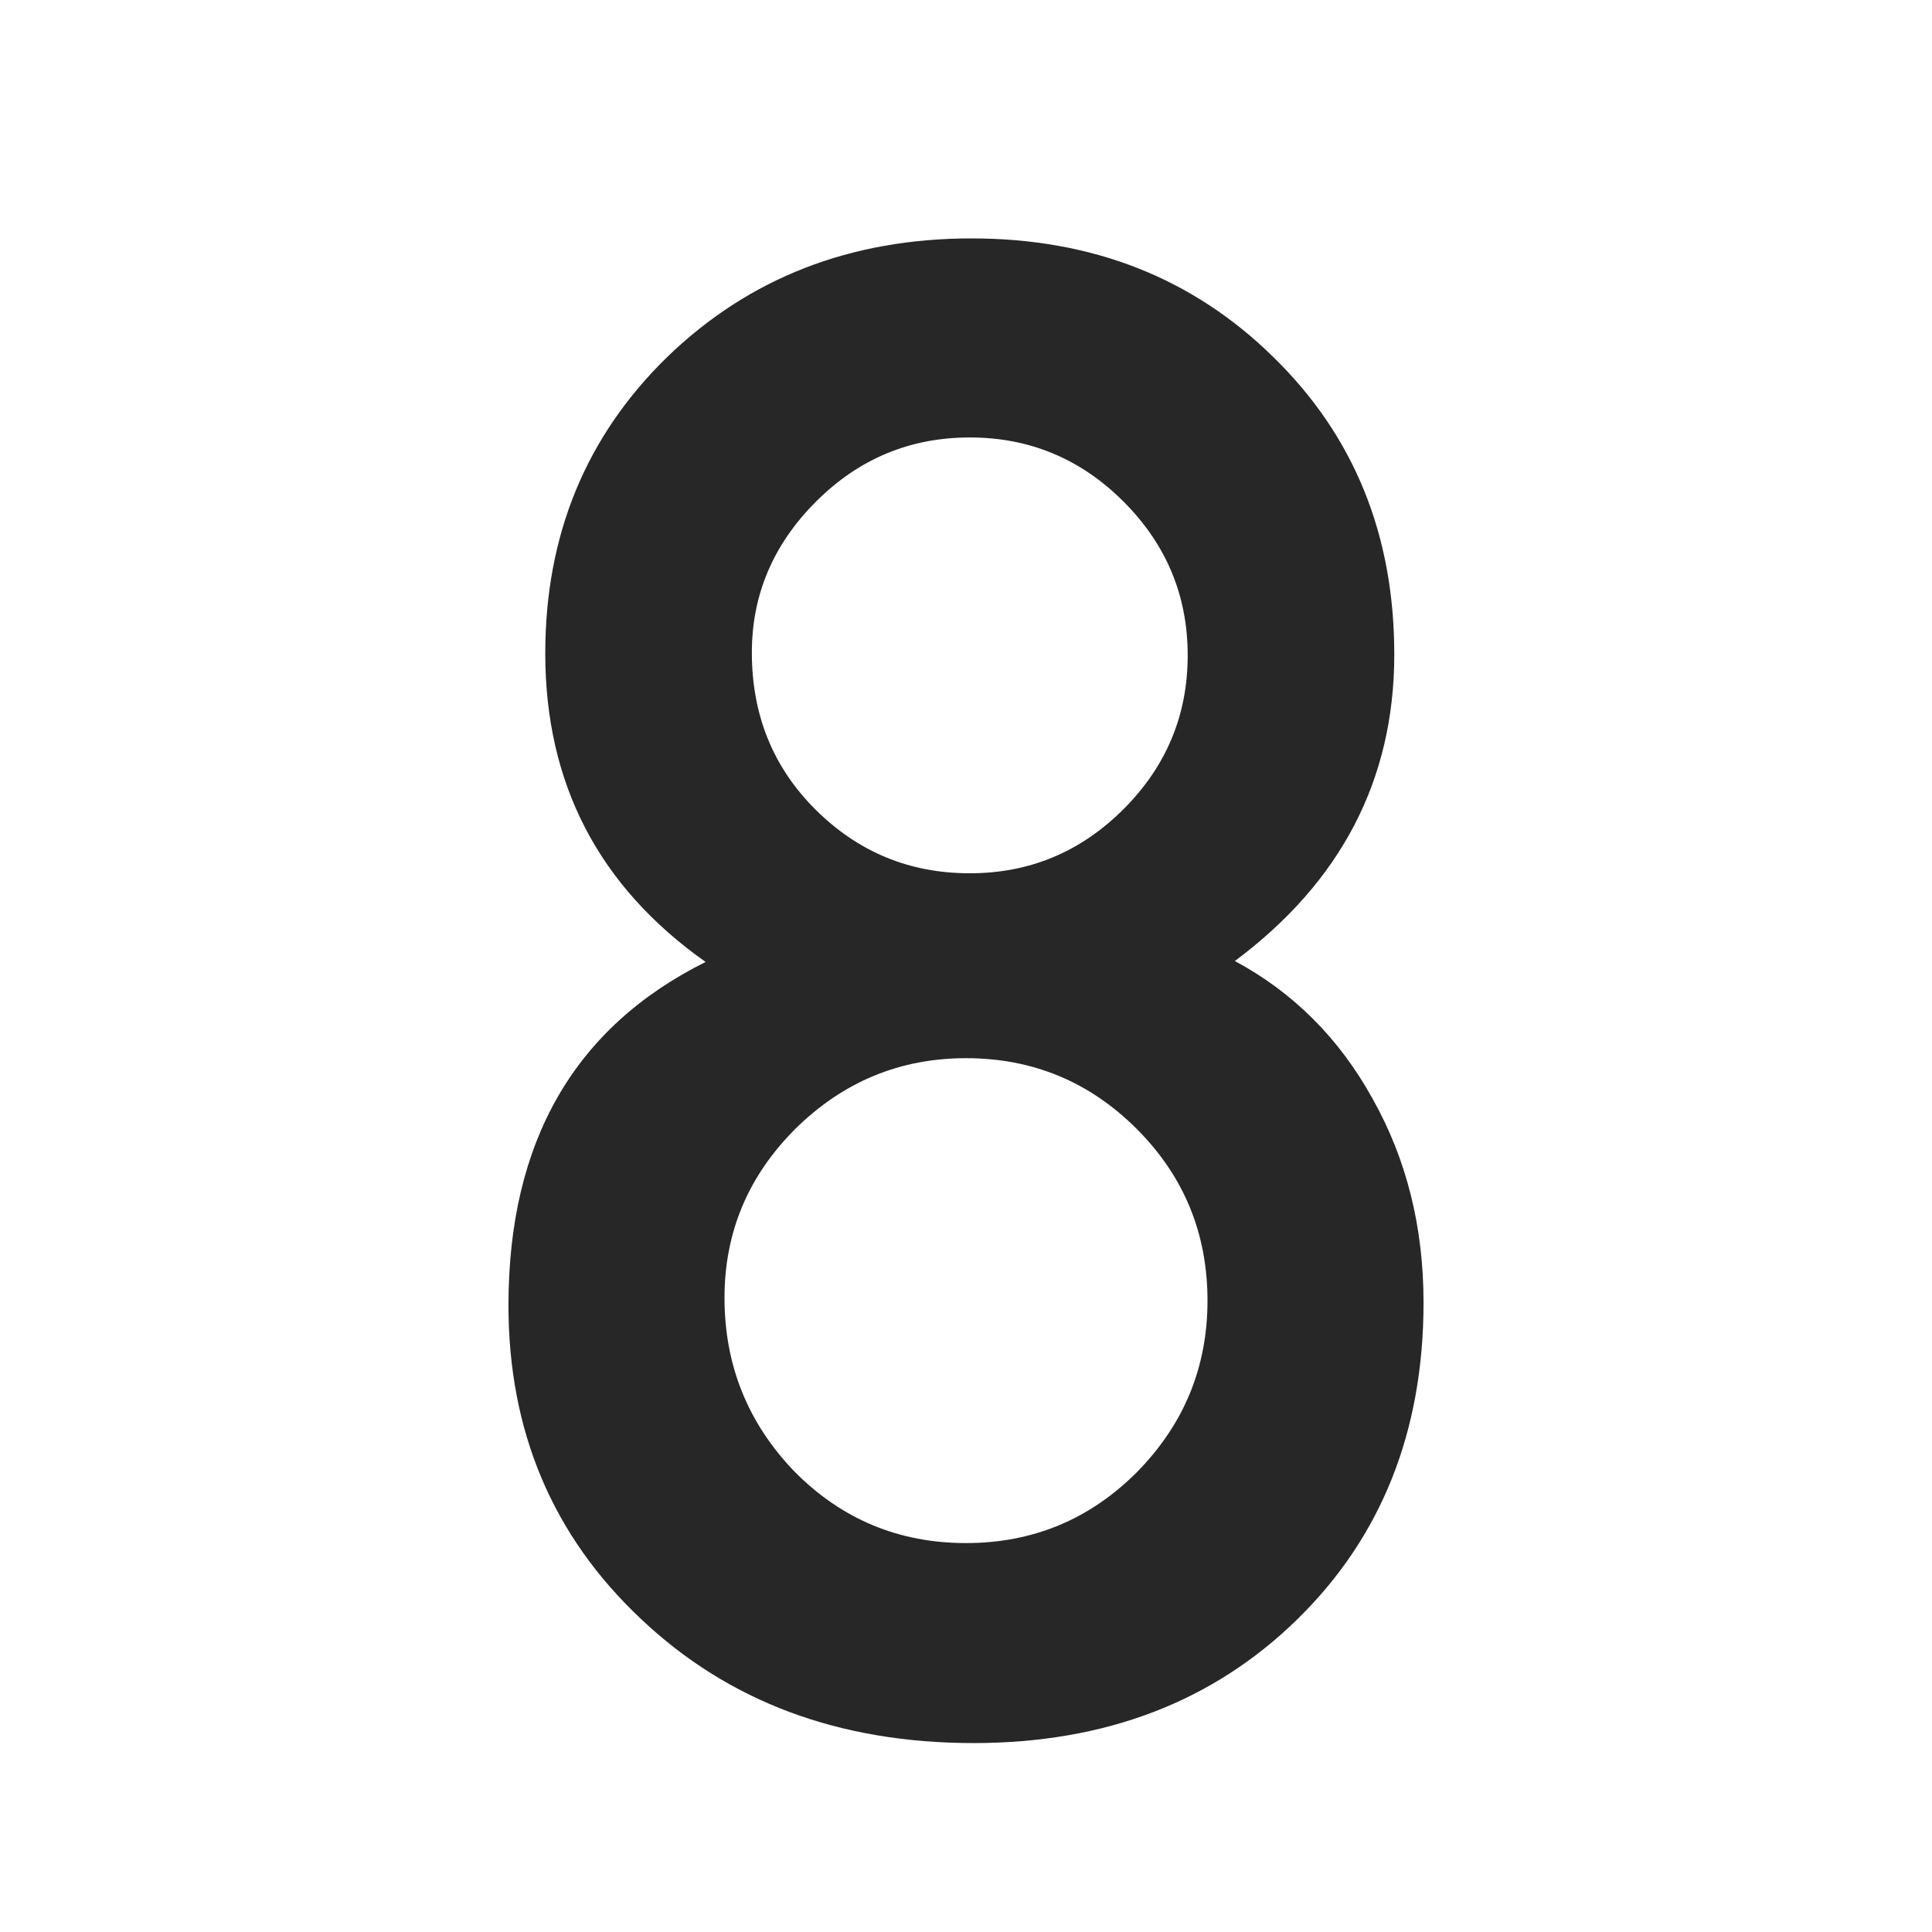
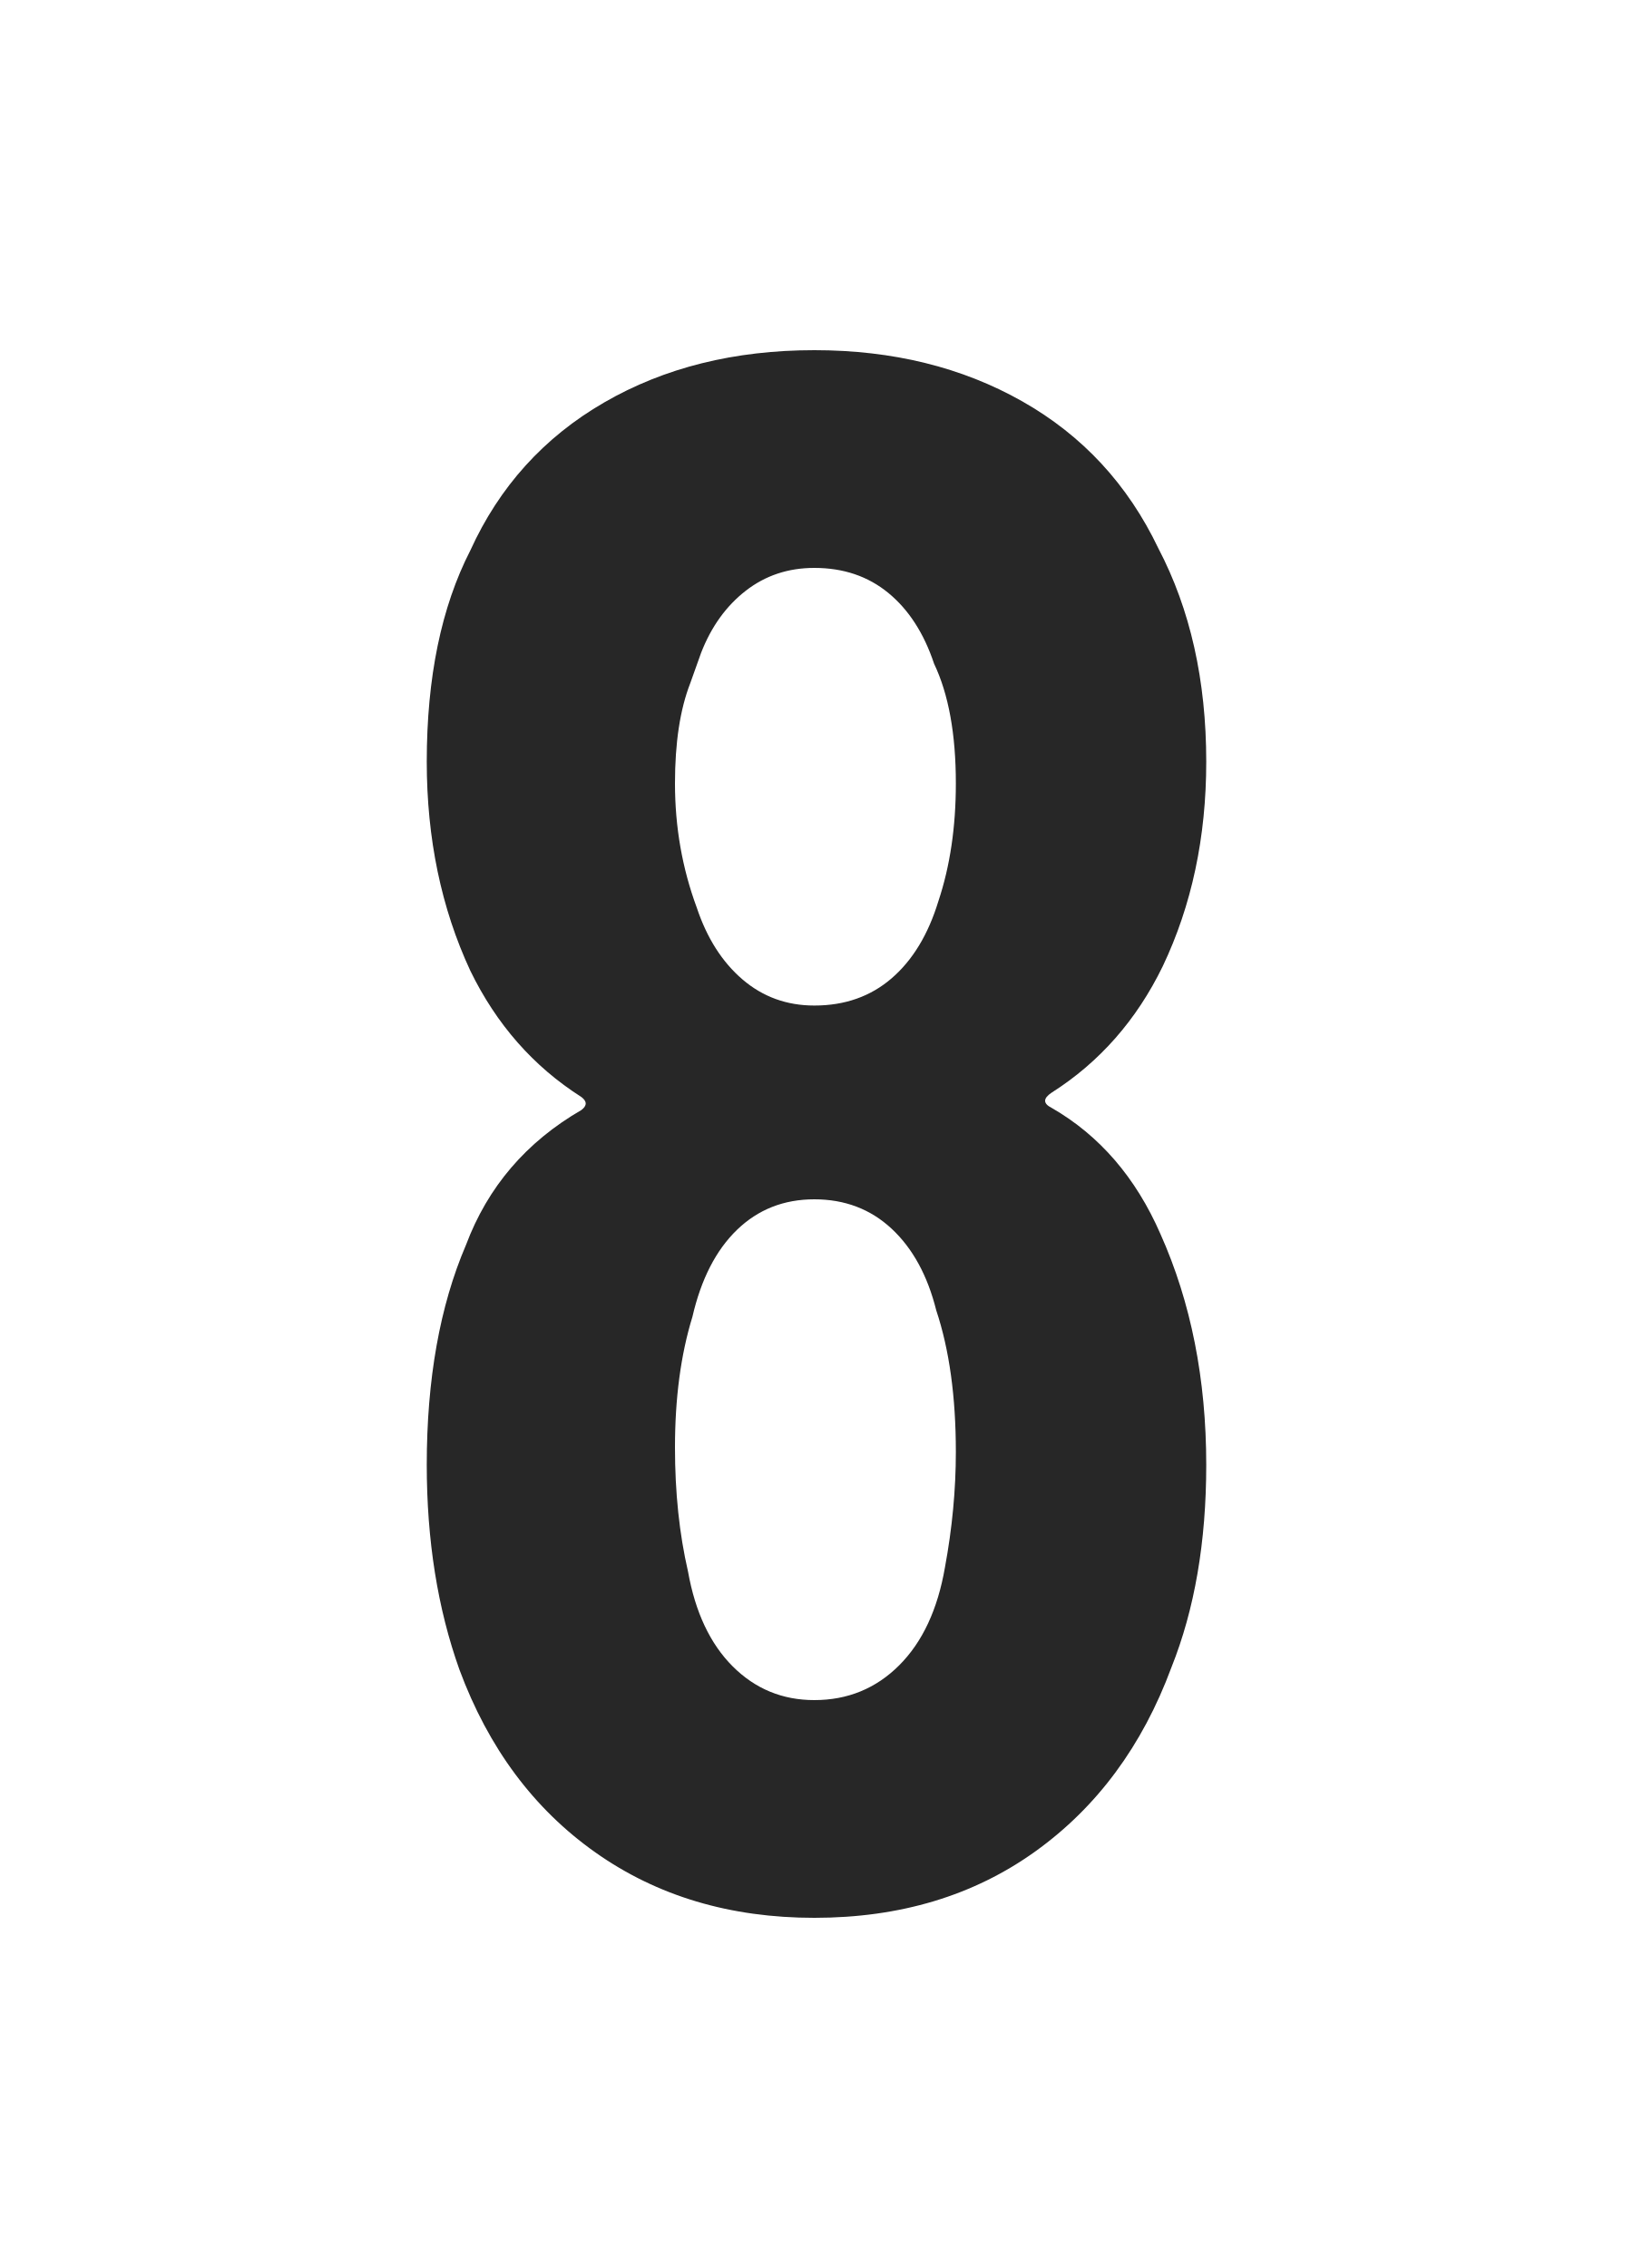
- <svg xmlns="http://www.w3.org/2000/svg" width="100" height="100" version="1.1" viewBox="0 0 100 100">
-   <path fill="#272727" fill-rule="nonzero" stroke="none" stroke-width="1" d="M50.391,90.221 C57.194,90.221 62.777,88.089 67.139,83.824 C71.501,79.56 73.682,74.091 73.682,67.418 C73.682,63.512 72.803,59.996 71.045,56.871 C69.32,53.746 66.943,51.37 63.916,49.742 C69.417,45.641 72.168,40.351 72.168,33.873 C72.168,27.688 70.085,22.561 65.918,18.492 C61.751,14.391 56.543,12.34 50.293,12.34 C44.01,12.34 38.753,14.391 34.521,18.492 C30.322,22.594 28.223,27.704 28.223,33.824 C28.223,40.562 30.99,45.885 36.523,49.791 C29.72,53.176 26.318,59.101 26.318,67.564 C26.318,74.075 28.597,79.479 33.154,83.775 C37.679,88.072 43.424,90.221 50.391,90.221 Z M50.195,45.201 C47.07,45.201 44.401,44.094 42.188,41.881 C40.007,39.7 38.916,36.998 38.916,33.775 C38.916,30.781 40.023,28.176 42.236,25.963 C44.45,23.749 47.103,22.643 50.195,22.643 C53.288,22.643 55.941,23.749 58.154,25.963 C60.368,28.176 61.475,30.829 61.475,33.922 C61.475,37.014 60.368,39.667 58.154,41.881 C55.941,44.094 53.288,45.201 50.195,45.201 Z M50,79.869 C46.517,79.869 43.555,78.632 41.113,76.158 C38.704,73.652 37.5,70.657 37.5,67.174 C37.5,63.788 38.721,60.875 41.162,58.434 C43.636,55.992 46.582,54.771 50,54.771 C53.451,54.771 56.396,55.992 58.838,58.434 C61.279,60.875 62.5,63.837 62.5,67.32 C62.5,70.771 61.279,73.733 58.838,76.207 C56.396,78.648 53.451,79.869 50,79.869 Z" />
+ <svg xmlns="http://www.w3.org/2000/svg" width="180" height="250" version="1.1" viewBox="0 0 180 250">
+   <path fill="#272727" fill-rule="nonzero" stroke="none" stroke-width="1" d="M89.76,211.4 C99.2,211.4 107.32,208.96 114.12,204.08 C120.92,199.2 125.92,192.44 129.12,183.8 C131.68,177.4 132.96,169.96 132.96,161.48 C132.96,152.04 131.28,143.56 127.92,136.04 C125.2,129.8 121.2,125.16 115.92,122.12 C114.96,121.64 114.96,121.08 115.92,120.44 C121.2,117.08 125.28,112.44 128.16,106.52 C131.36,99.8 132.96,92.28 132.96,83.96 C132.96,75 131.2,67.16 127.68,60.44 C124.32,53.4 119.32,48 112.68,44.24 C106.04,40.48 98.4,38.6 89.76,38.6 C80.96,38.6 73.24,40.52 66.6,44.36 C59.96,48.2 55.04,53.64 51.84,60.68 C48.64,66.92 47.04,74.68 47.04,83.96 C47.04,92.44 48.64,100.12 51.84,107 C54.72,112.92 58.8,117.56 64.08,120.92 C64.72,121.4 64.72,121.88 64.08,122.36 C58,125.88 53.76,130.84 51.36,137.24 C48.48,143.96 47.04,152.04 47.04,161.48 C47.04,169.8 48.24,177.32 50.64,184.04 C53.84,192.68 58.84,199.4 65.64,204.2 C72.44,209 80.48,211.4 89.76,211.4 Z M89.76,110.84 C86.72,110.84 84.08,109.88 81.84,107.96 C79.6,106.04 77.92,103.4 76.8,100.04 C75.2,95.72 74.4,91.16 74.4,86.36 C74.4,81.88 74.96,78.2 76.08,75.32 L76.08,75.32 L77.28,71.96 C78.4,69.08 80.04,66.8 82.2,65.12 C84.36,63.44 86.88,62.6 89.76,62.6 C92.96,62.6 95.68,63.52 97.92,65.36 C100.16,67.2 101.84,69.8 102.96,73.16 C104.56,76.52 105.36,80.92 105.36,86.36 C105.36,91.16 104.72,95.48 103.44,99.32 C102.32,103 100.6,105.84 98.28,107.84 C95.96,109.84 93.12,110.84 89.76,110.84 Z M89.76,187.4 C86.24,187.4 83.24,186.16 80.76,183.68 C78.28,181.2 76.64,177.72 75.84,173.24 C74.88,169.08 74.4,164.52 74.4,159.56 C74.4,154.12 75.04,149.32 76.32,145.16 C77.28,141 78.92,137.8 81.24,135.56 C83.56,133.32 86.4,132.2 89.76,132.2 C93.12,132.2 95.96,133.28 98.28,135.44 C100.6,137.6 102.24,140.6 103.2,144.44 C104.64,148.76 105.36,153.96 105.36,160.04 C105.36,164.2 104.96,168.44 104.16,172.76 C103.36,177.4 101.68,181 99.12,183.56 C96.56,186.12 93.44,187.4 89.76,187.4 Z" />
</svg>
